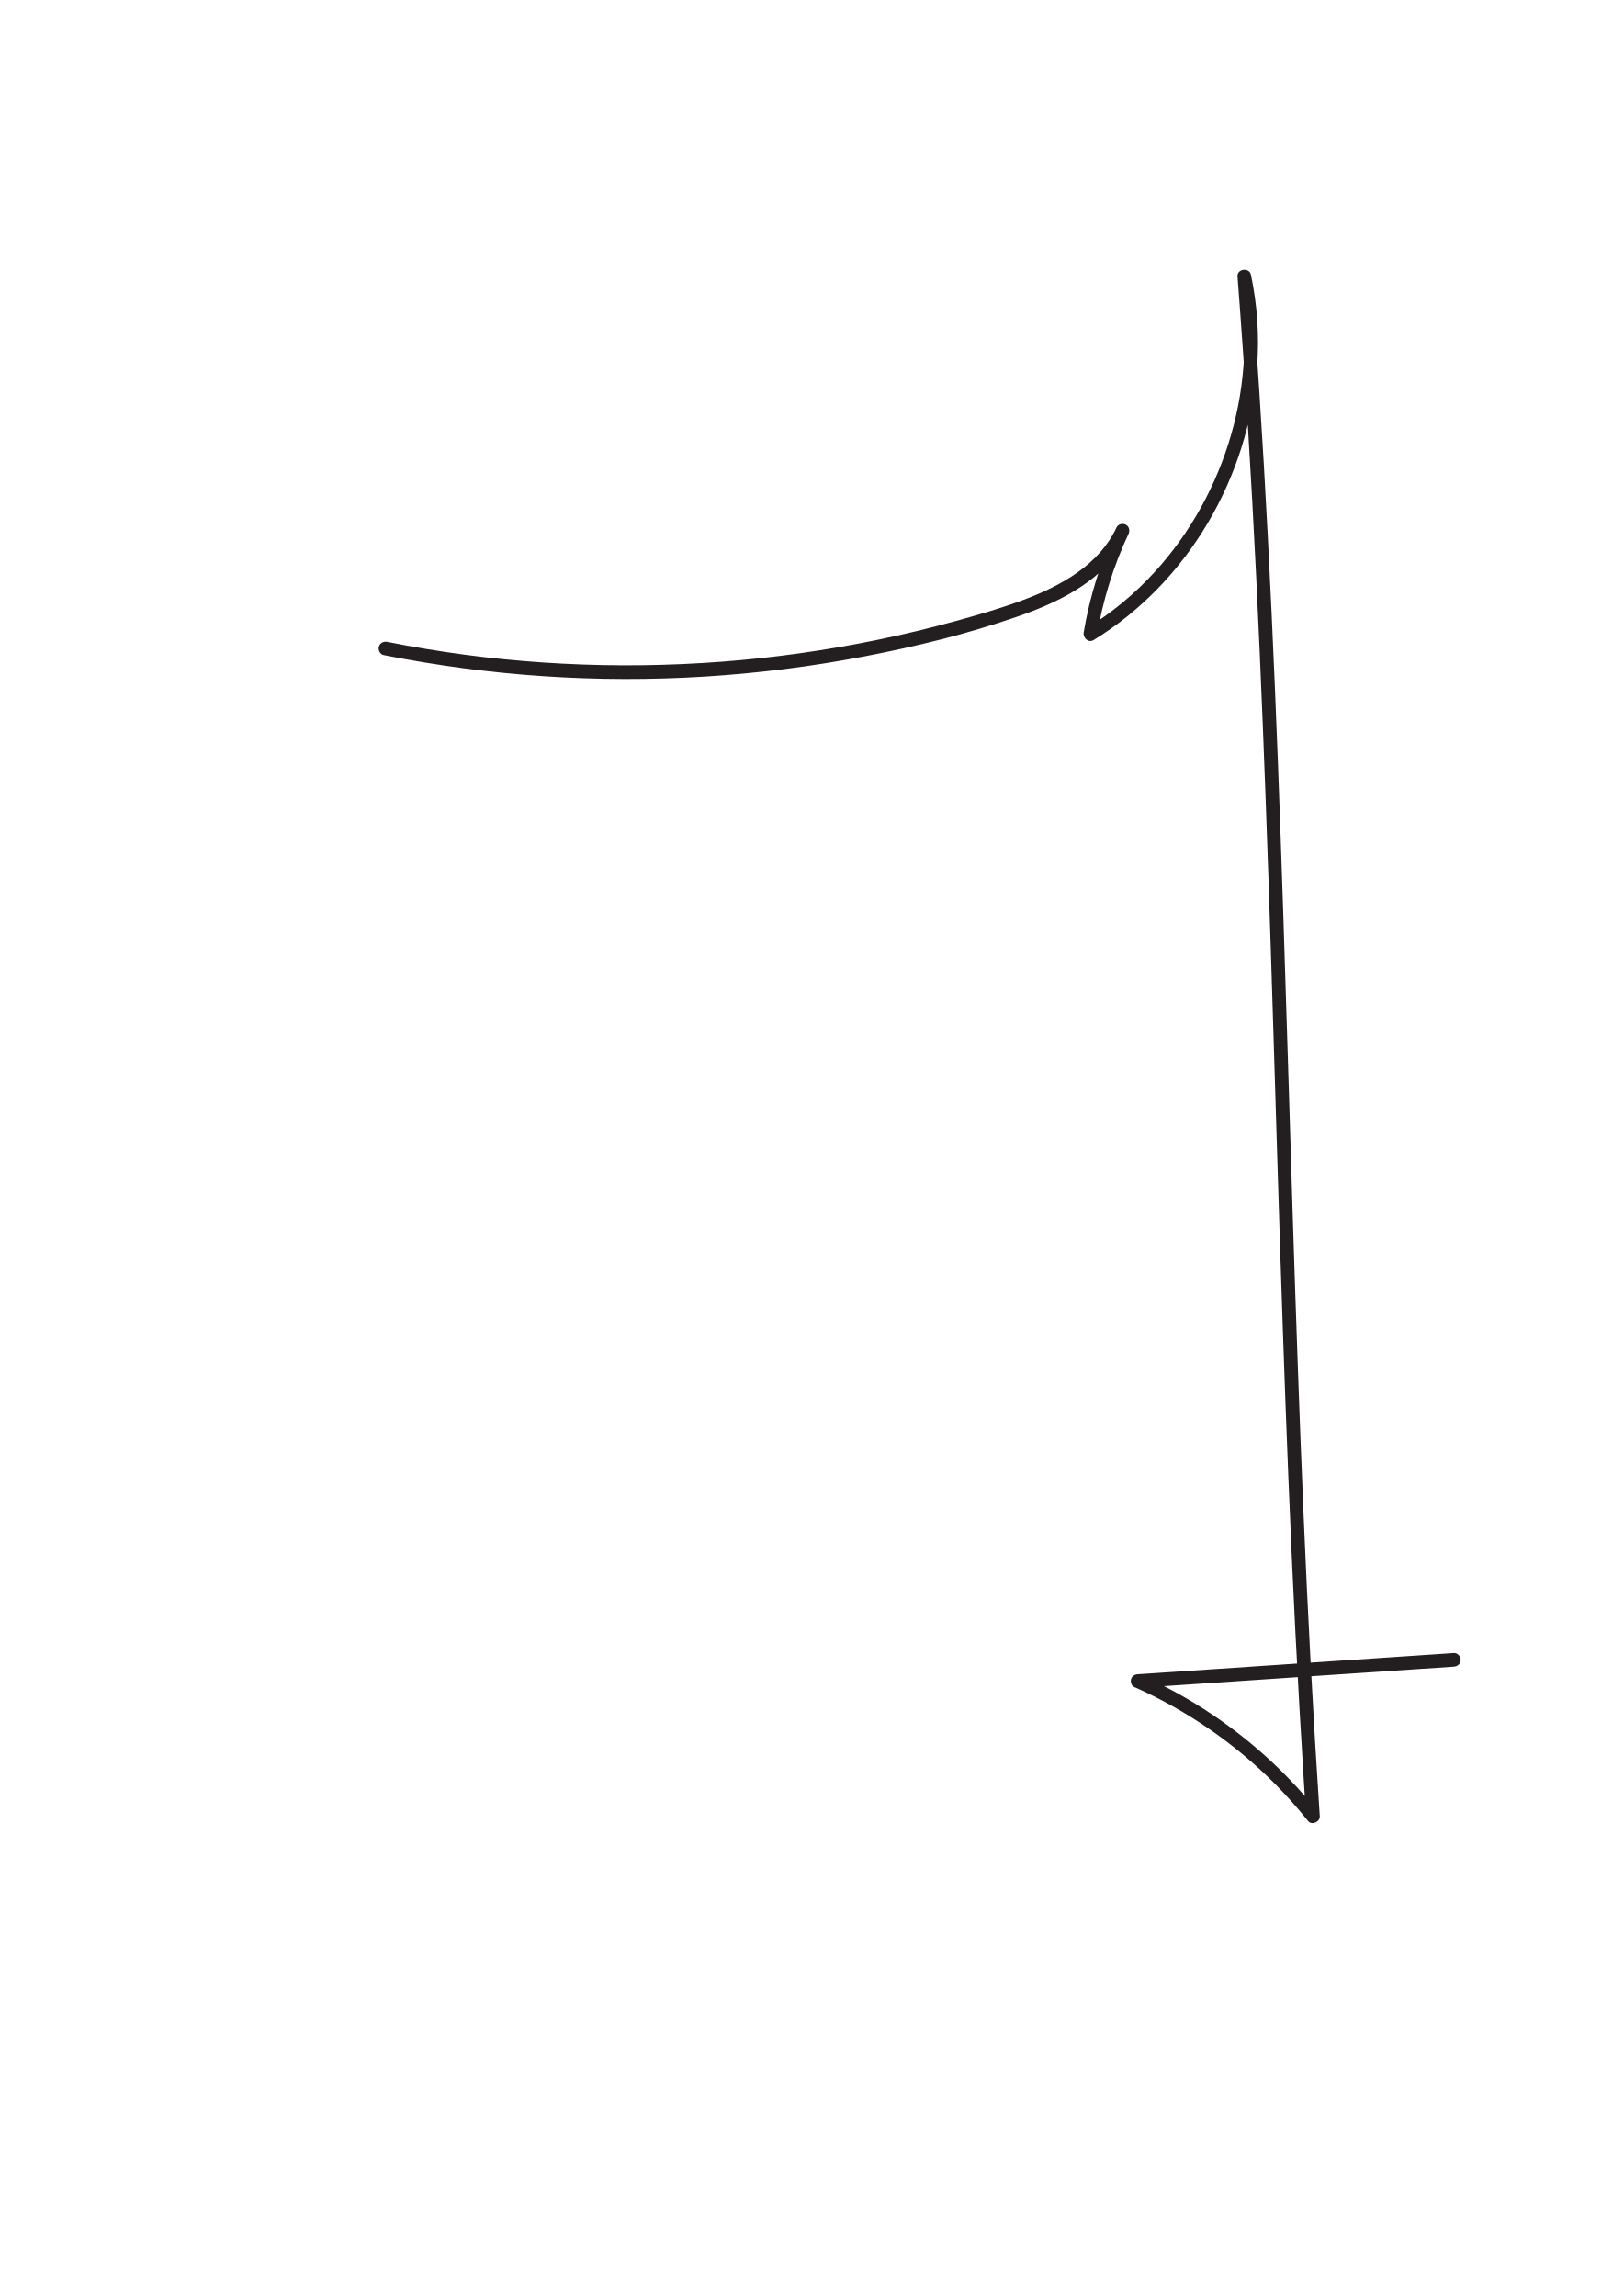
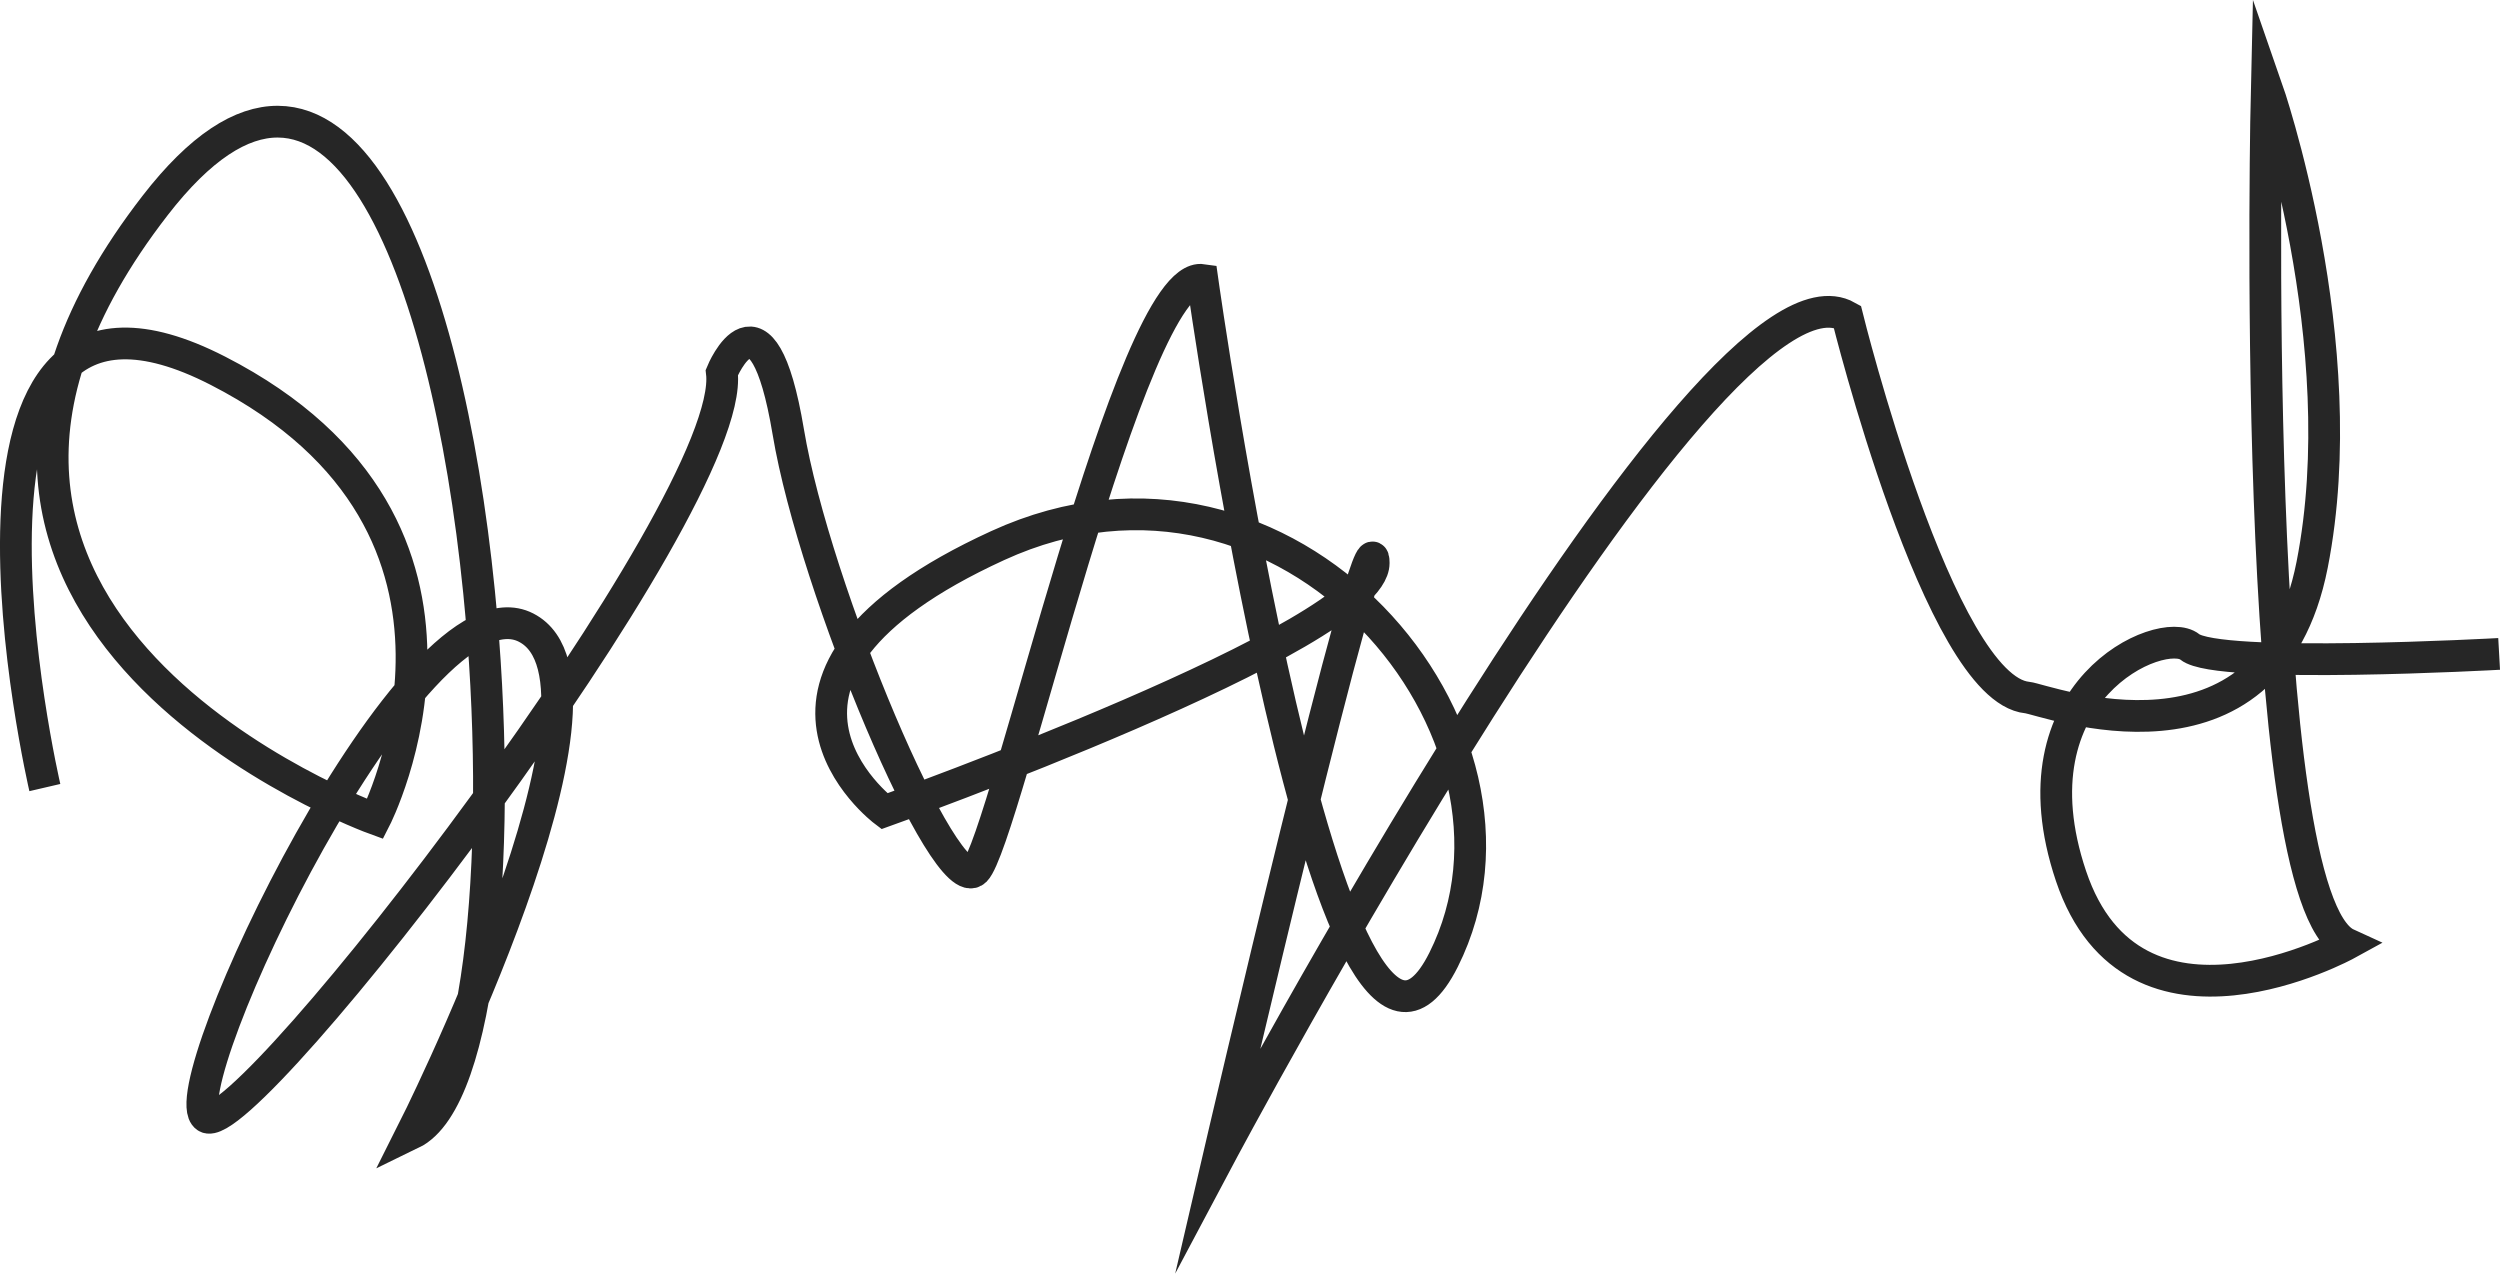
- <svg xmlns="http://www.w3.org/2000/svg" id="Layer_1" version="1.1" viewBox="0 0 595.28 841.89">
+ <svg xmlns="http://www.w3.org/2000/svg" id="Layer_1" version="1.1" viewBox="0 0 314.99 160.46">
  <defs>
    <style>
      .st0 {
-         fill: #231f20;
+         fill: none;
+         stroke: #262626;
+         stroke-miterlimit: 10;
+         stroke-width: 4px;
      }
    </style>
  </defs>
-   <path class="st0" d="M140.67,240.2c19.42,3.86,39.09,6.46,58.84,7.77s39.3,1.34,58.92.12,39.29-3.71,58.65-7.44,37.48-8.2,55.54-14.43c14.5-5,29.64-12.1,38.32-25.35,1.05-1.6,1.97-3.28,2.77-5.02.57-1.22.35-2.69-.9-3.42-1.08-.63-2.84-.33-3.42.9-5.75,12.23-9.85,25.17-12.08,38.51-.34,2.02,1.66,4.05,3.67,2.82,17.21-10.52,31.49-25.48,41.76-42.8s16.62-37.18,18.13-57.36c.85-11.31.09-22.72-2.27-33.82-.58-2.72-5.13-2.16-4.91.66,1.41,18.34,2.68,36.69,3.81,55.04s2.14,36.72,3.04,55.09,1.71,36.74,2.45,55.12c.74,18.38,1.4,36.76,2.03,55.15.63,18.39,1.21,36.77,1.78,55.16.57,18.39,1.13,36.78,1.7,55.17.57,18.39,1.16,36.78,1.8,55.16.63,18.38,1.31,36.77,2.06,55.15s1.58,36.75,2.5,55.12c.93,18.37,1.95,36.73,3.11,55.09.28,4.47.57,8.93.87,13.39l4.27-1.77c-13.41-16.75-29.99-30.95-48.56-41.7-5.26-3.04-10.67-5.79-16.22-8.26l-1.26,4.66c30.19-2.03,60.38-4.05,90.57-6.08,8.46-.57,16.92-1.14,25.38-1.7,1.35-.09,2.5-1.08,2.5-2.5,0-1.28-1.15-2.59-2.5-2.5-30.19,2.03-60.38,4.05-90.57,6.08-8.46.57-16.92,1.14-25.38,1.7-1.11.07-2.11.72-2.41,1.84-.27.98.15,2.38,1.15,2.82,19.31,8.58,36.94,20.71,51.81,35.73,4.22,4.27,8.21,8.76,11.96,13.44,1.34,1.68,4.41.3,4.27-1.77-1.22-18.35-2.31-36.71-3.29-55.08s-1.85-36.74-2.63-55.12c-.79-18.38-1.5-36.76-2.15-55.14-.66-18.39-1.26-36.77-1.85-55.16-.58-18.39-1.14-36.78-1.71-55.17s-1.14-36.78-1.75-55.16c-.61-18.39-1.25-36.77-1.95-55.15s-1.47-36.76-2.33-55.13c-.86-18.37-1.81-36.74-2.88-55.1-1.07-18.36-2.27-36.71-3.61-55.06-.33-4.46-.66-8.92-1.01-13.38l-4.91.66c4.02,18.94,2.92,38.75-2.41,57.33-5.34,18.6-14.91,36.03-27.96,50.33-7.32,8.02-15.69,15.01-24.95,20.67l3.67,2.82c2.16-12.89,6.02-25.48,11.58-37.31l-4.32-2.52c-6.4,13.82-20.41,21.51-34.09,26.63-8.19,3.07-16.64,5.51-25.07,7.83-9.36,2.57-18.81,4.85-28.32,6.81-18.88,3.9-38,6.59-57.22,8.06-19.36,1.47-38.82,1.72-58.22.73s-38.43-3.19-57.39-6.65c-2.37-.43-4.73-.88-7.1-1.35-1.32-.26-2.7.38-3.08,1.75-.34,1.23.42,2.81,1.75,3.08h0Z" />
+   <path class="st0" d="M5.65,99.23S-11.19,26.9,27.45,46.71s19.82,56.48,19.82,56.48c0,0-68.37-24.77-27.74-77.28,22.92-29.63,36.78,8.25,40.83,48.68,3.13,31.21.41,63.93-8.5,68.24,0,0,28.53-56.49,14.43-63.75s-45.14,58.35-40.29,61.66S92.93,63.67,90.95,46.93c0,0,5.06-12.33,8.37,7.49s19.82,59.01,23.56,55.27,19.6-75.74,28.62-74.42c0,0,16.07,114.27,30.39,85.65s-19.66-68.92-56.18-52.18c-36.52,16.73-14.28,33.47-14.28,33.47,0,0,61.65-22.02,61.65-31.27s-19.6,75.08-19.6,75.08c0,0,61.65-116.04,79.27-106.13,0,0,11.59,46.89,22.68,48,2.2.22,30.39,11.23,35.89-16.73s-5.72-60.11-5.72-60.11c0,0-2.42,102.16,10.13,107.89,0,0-26.93,14.81-34.79-8.56s11.45-31.73,14.97-28.87,38.97.88,38.97.88" />
</svg>
